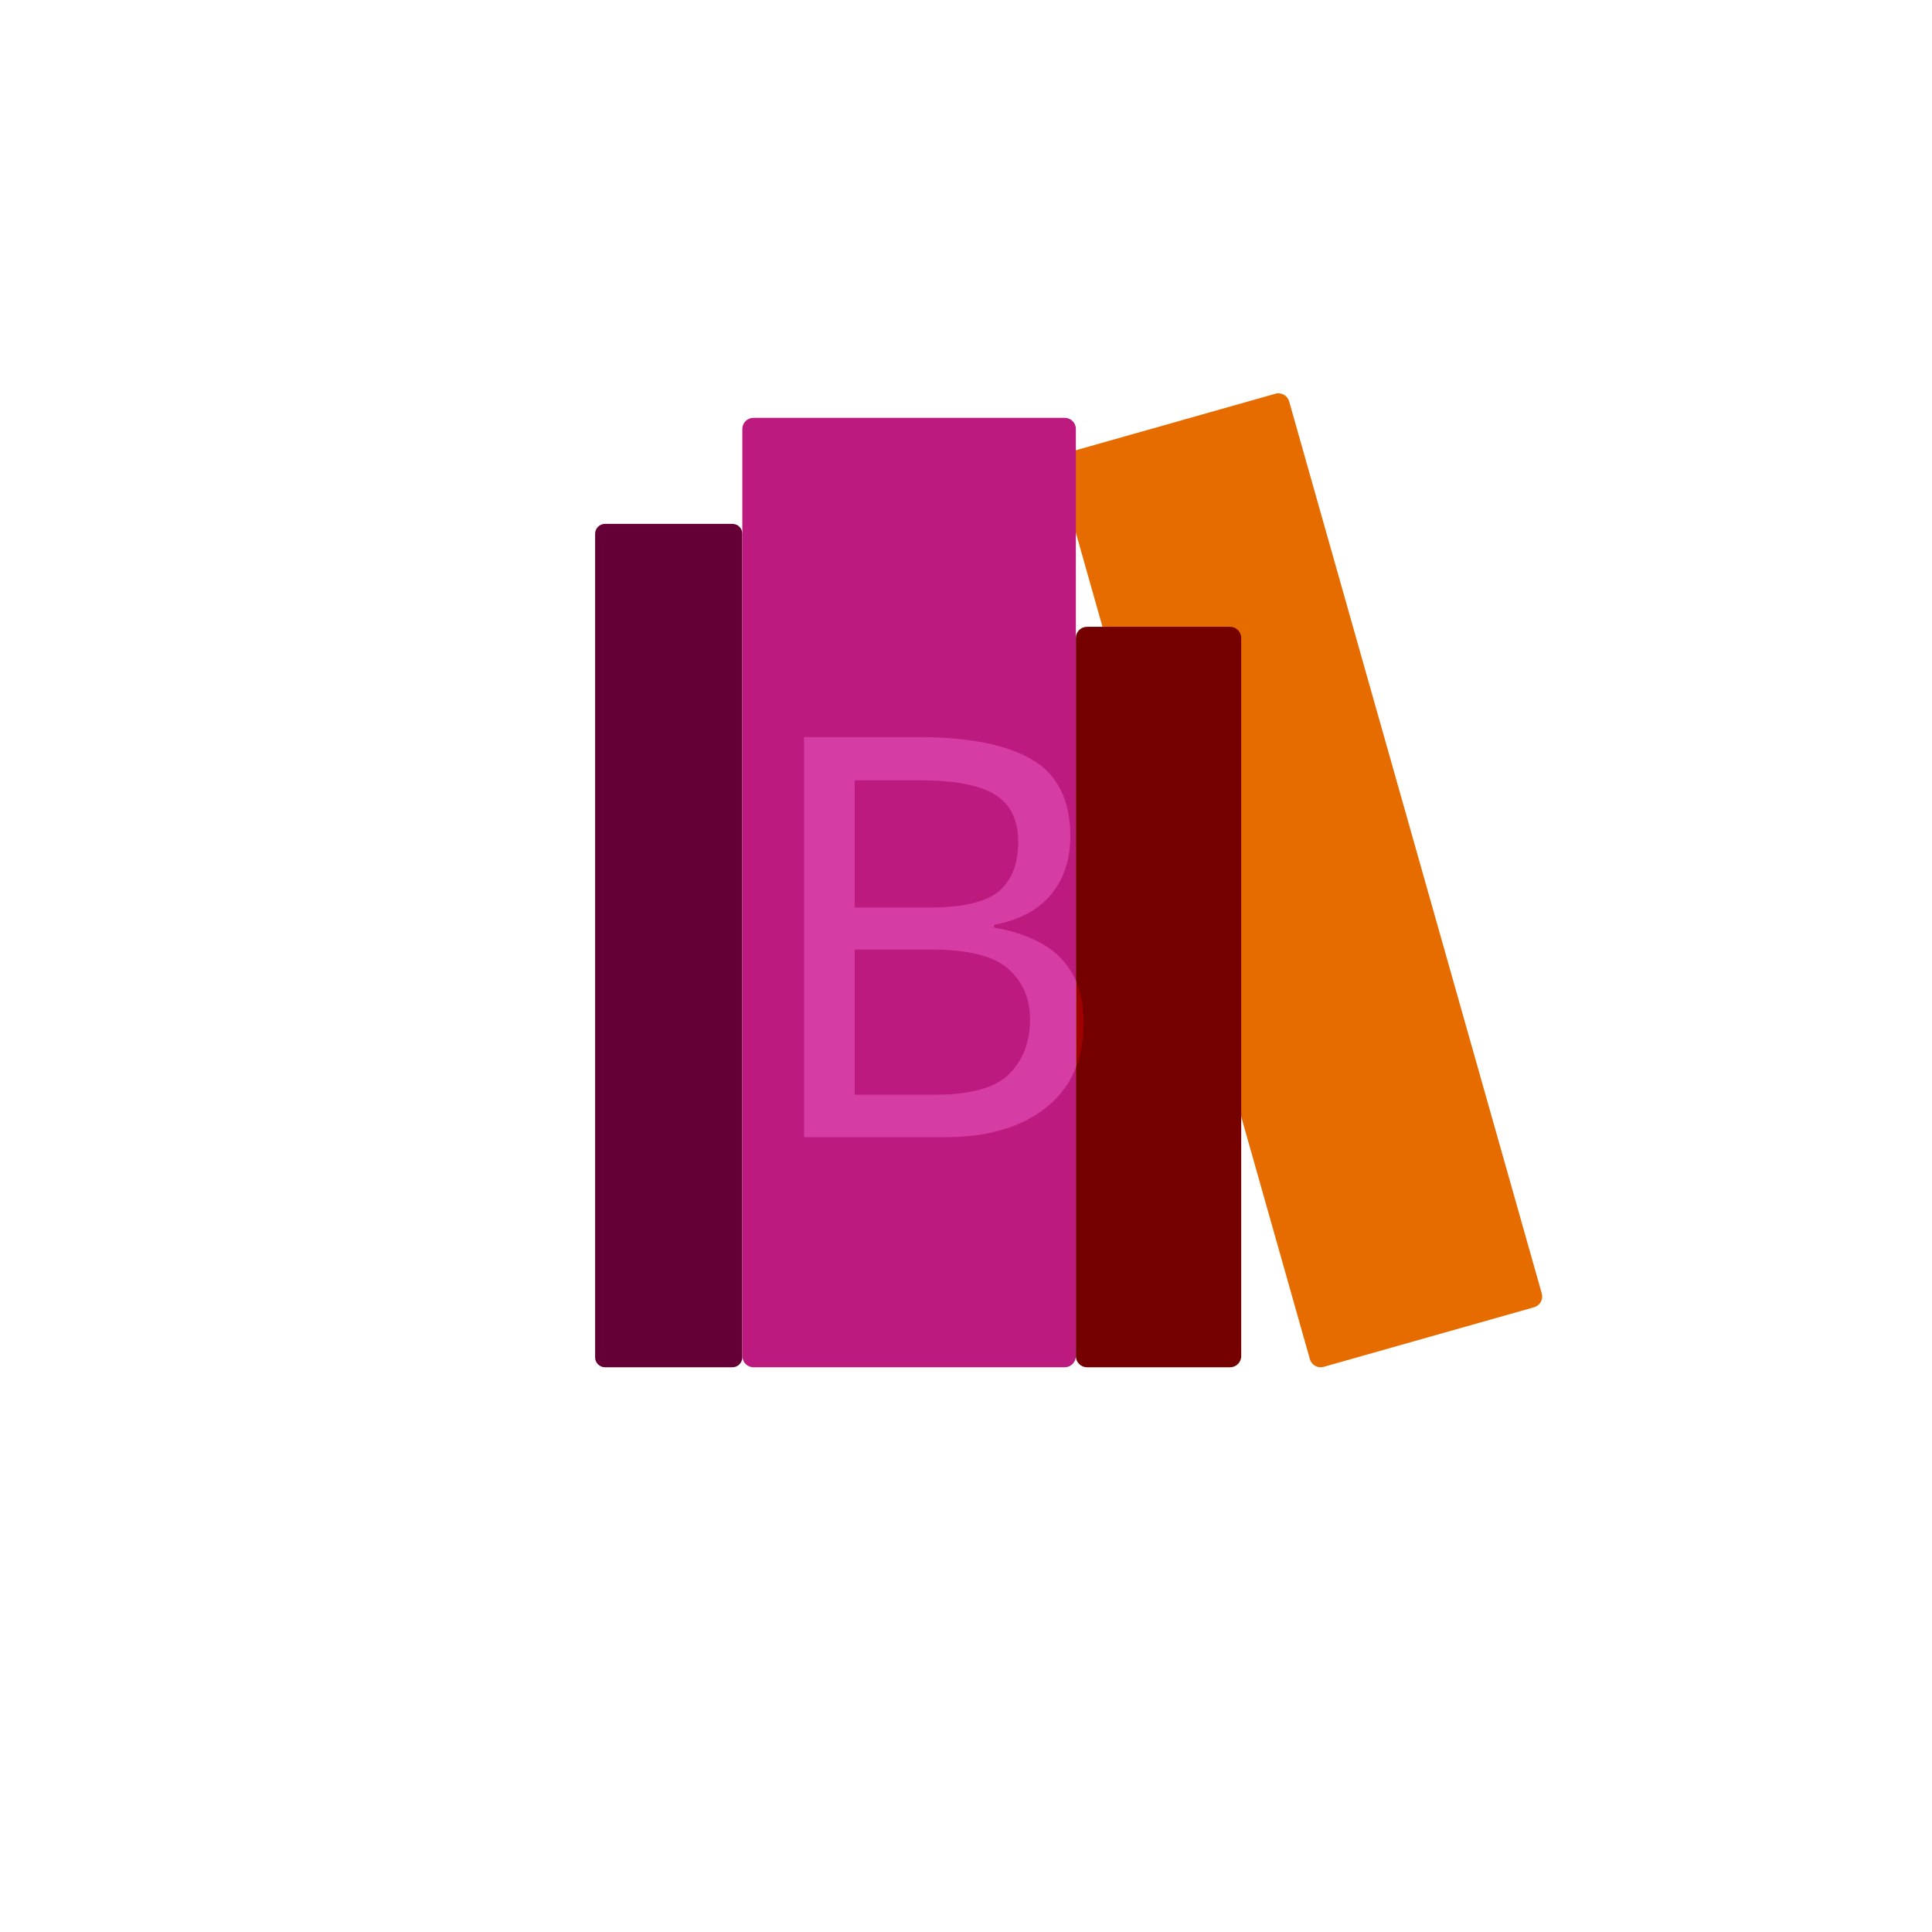
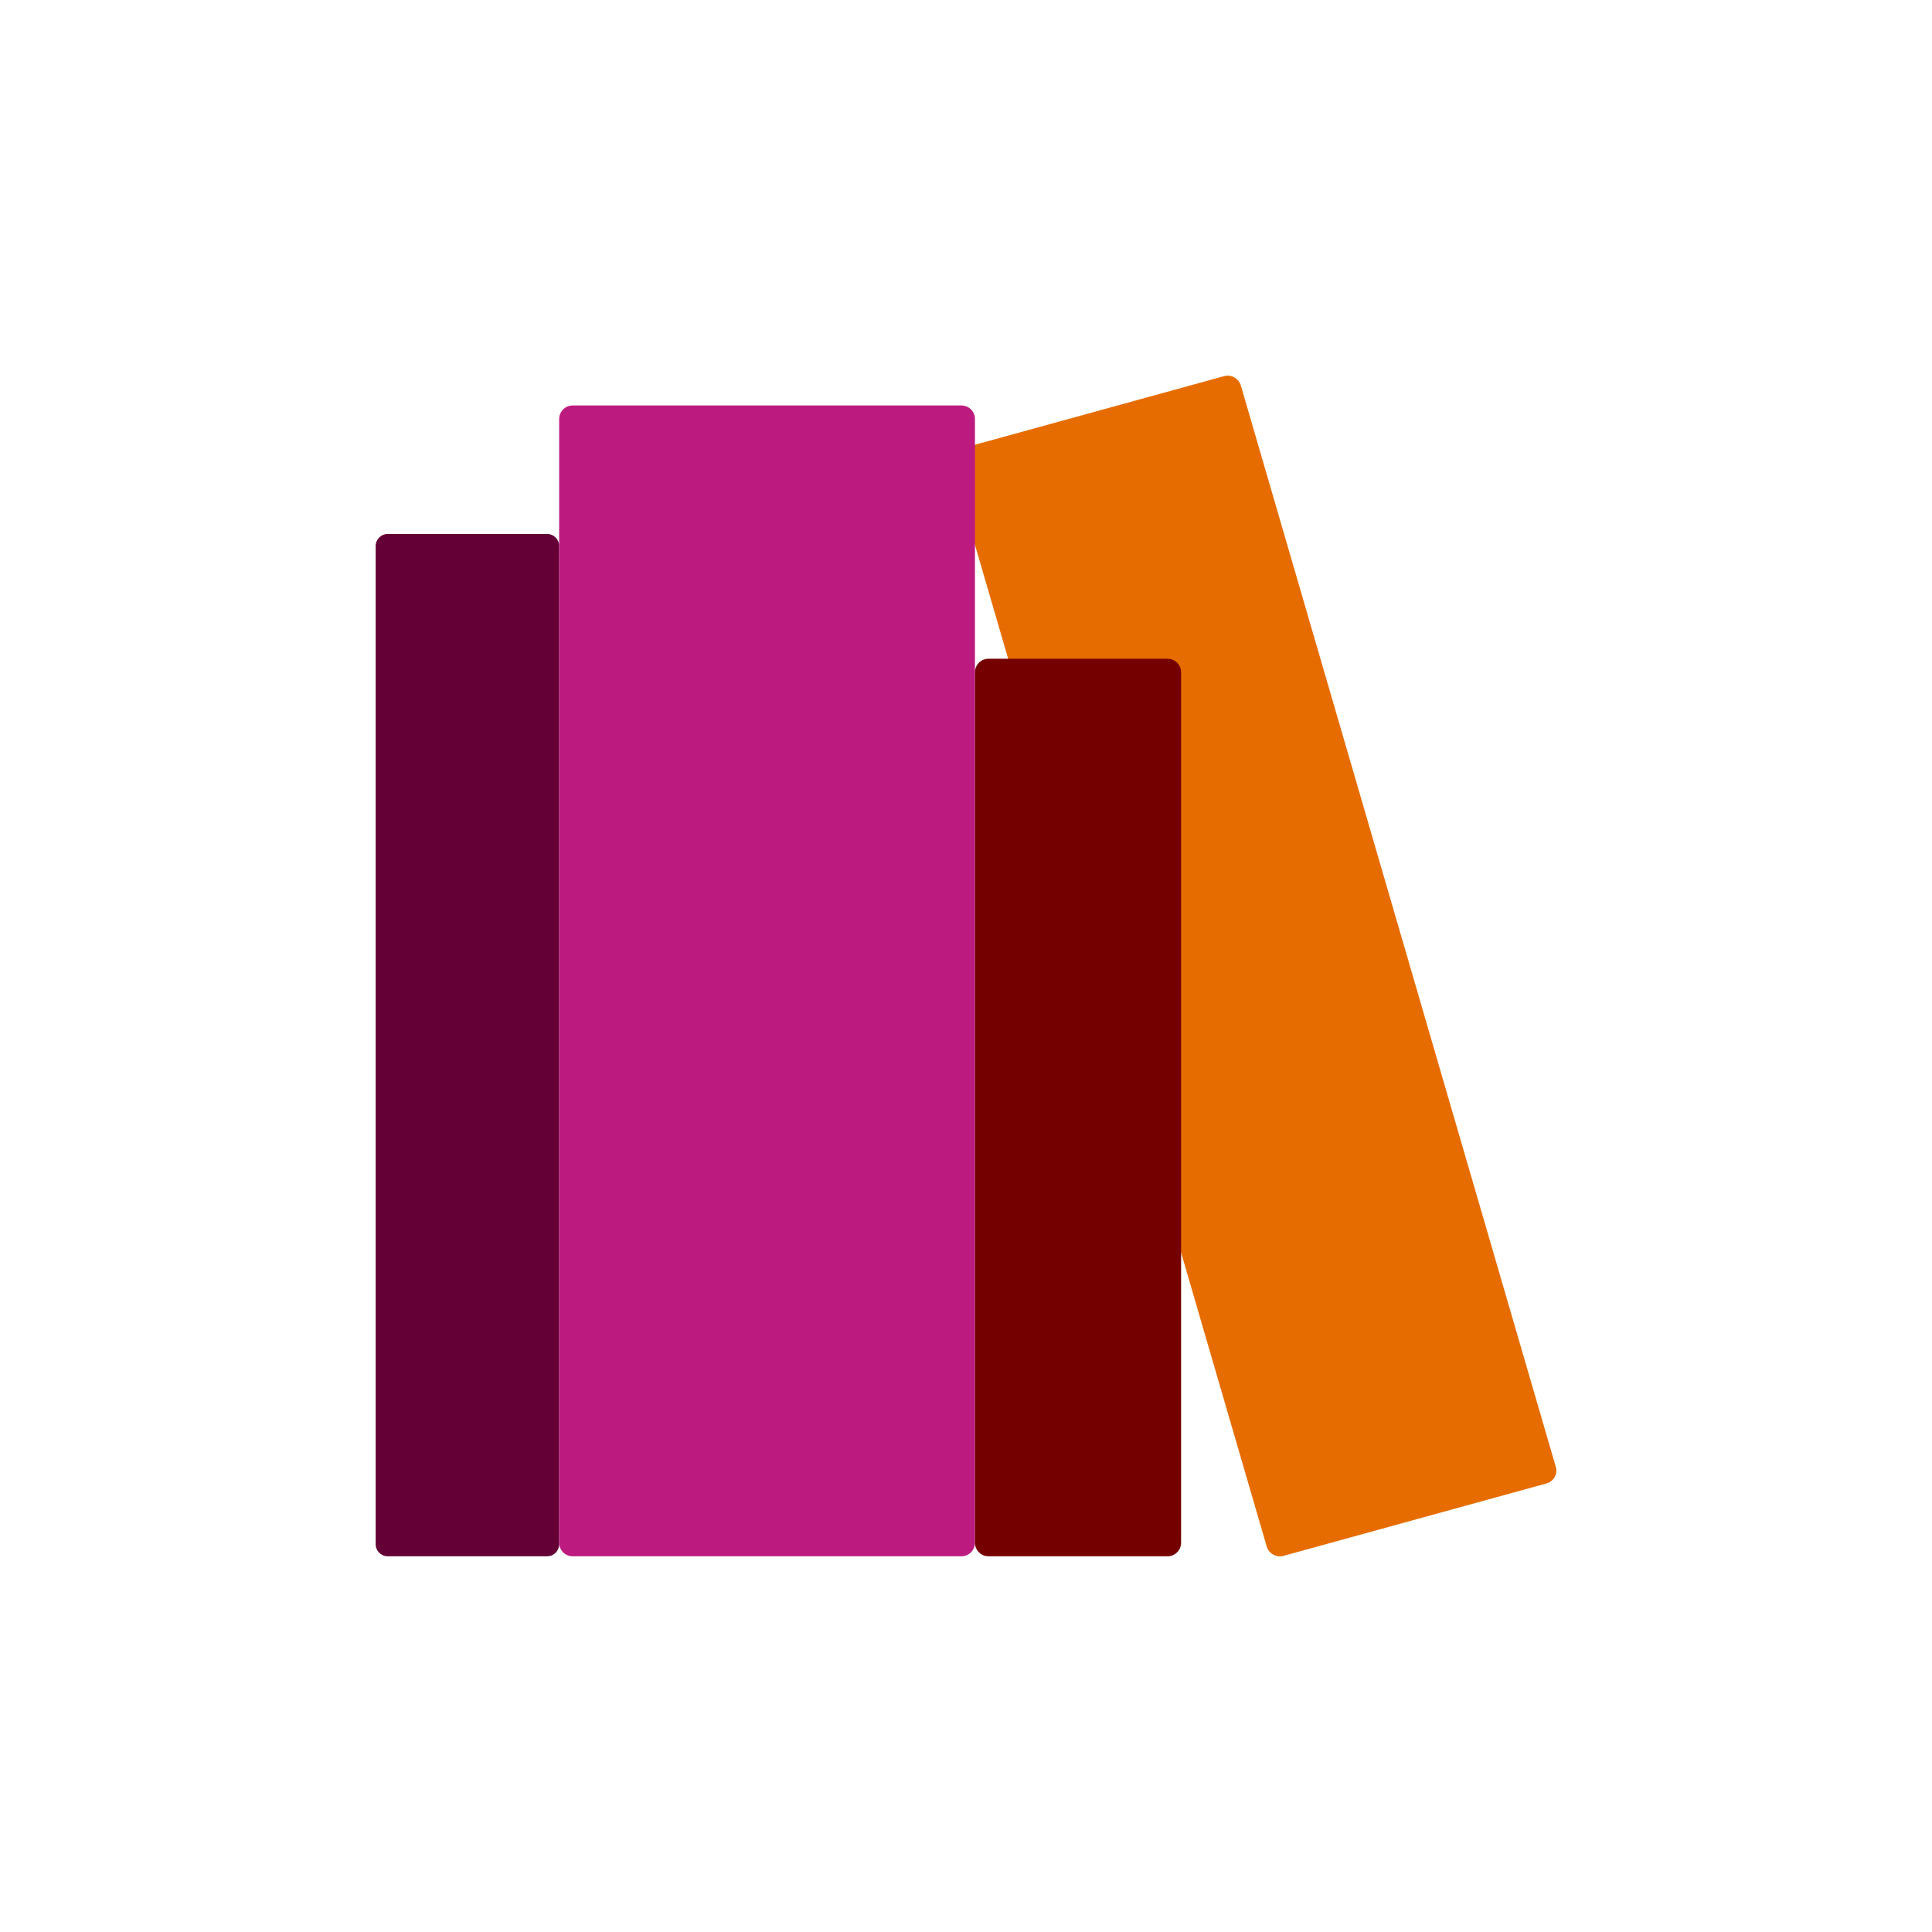
- <svg xmlns="http://www.w3.org/2000/svg" width="122.913mm" height="122.913mm" viewBox="0 0 122.913 122.913" version="1.1" id="svg1">
+ <svg xmlns="http://www.w3.org/2000/svg" width="108mm" height="108mm" viewBox="0 0 108 108" version="1.1" id="svg1">
  <defs id="defs1" />
  <g id="layer1" transform="translate(-28.5605,-58.52408)">
-     <rect style="fill:#e76c00;fill-opacity:1;stroke-width:0.177;stroke-linecap:round;stroke-linejoin:round;stroke-miterlimit:4.4" id="rect3" width="15.334" height="60.403" x="68.153" y="110.302" ry="0.71" transform="rotate(-15.81182)" />
-     <rect style="fill:#640036;fill-opacity:1;stroke:none;stroke-width:0.296;stroke-linecap:round;stroke-linejoin:round;stroke-miterlimit:4.4;stroke-dasharray:none;stroke-opacity:1" id="rect1" width="9.364" height="53.657" x="66.422" y="91.852" ry="0.63" />
-     <rect style="fill:#bd1a7f;fill-opacity:1;stroke:none;stroke-width:0.374;stroke-linecap:round;stroke-linejoin:round;stroke-miterlimit:4.4;stroke-dasharray:none;stroke-opacity:1" id="rect1-5" width="21.219" height="60.403" x="75.787" y="85.106" ry="0.71" />
-     <rect style="fill:#740000;fill-opacity:1;stroke:none;stroke-width:0.198;stroke-linecap:round;stroke-linejoin:round;stroke-miterlimit:4.4;stroke-opacity:1" id="rect2" width="10.52" height="47.108" x="97.006" y="98.401" ry="0.71" />
-     <text xml:space="preserve" style="font-size:35.646px;line-height:1.25;font-family:'Source Sans 3';-inkscape-font-specification:'Source Sans 3, ';mix-blend-mode:soft-light;fill:#fbeded;fill-opacity:0.81;stroke:none;stroke-width:0.186;stroke-opacity:1" x="76.261" y="130.871" id="text1">
-       <tspan id="tspan1" style="font-size:35.646px;fill:#fbeded;fill-opacity:0.81;stroke:none;stroke-width:0.186;stroke-opacity:1" x="76.261" y="130.871">B</tspan>
-     </text>
+     <rect style="fill:#e76c00;fill-opacity:1;stroke-width:0.191;stroke-linecap:round;stroke-linejoin:round;stroke-miterlimit:4.4" id="rect3" width="16.763" height="64.469" x="54.871" y="102.455" ry="0.757" transform="matrix(0.9641187,-0.2654716,0.2796402,0.9601049,0,0)" />
+     <rect style="fill:#640036;fill-opacity:1;stroke:none;stroke-width:0.32;stroke-linecap:round;stroke-linejoin:round;stroke-miterlimit:4.4;stroke-dasharray:none;stroke-opacity:1" id="rect1" width="10.257" height="57.146" x="49.561" y="88.374" ry="0.671" />
+     <rect style="fill:#bd1a7f;fill-opacity:1;stroke:none;stroke-width:0.404;stroke-linecap:round;stroke-linejoin:round;stroke-miterlimit:4.4;stroke-dasharray:none;stroke-opacity:1" id="rect1-5" width="23.243" height="64.331" x="59.818" y="81.19" ry="0.756" />
+     <rect style="fill:#740000;fill-opacity:1;stroke:none;stroke-width:0.214;stroke-linecap:round;stroke-linejoin:round;stroke-miterlimit:4.4;stroke-opacity:1" id="rect2" width="11.523" height="50.172" x="83.061" y="95.349" ry="0.756" />
  </g>
</svg>
